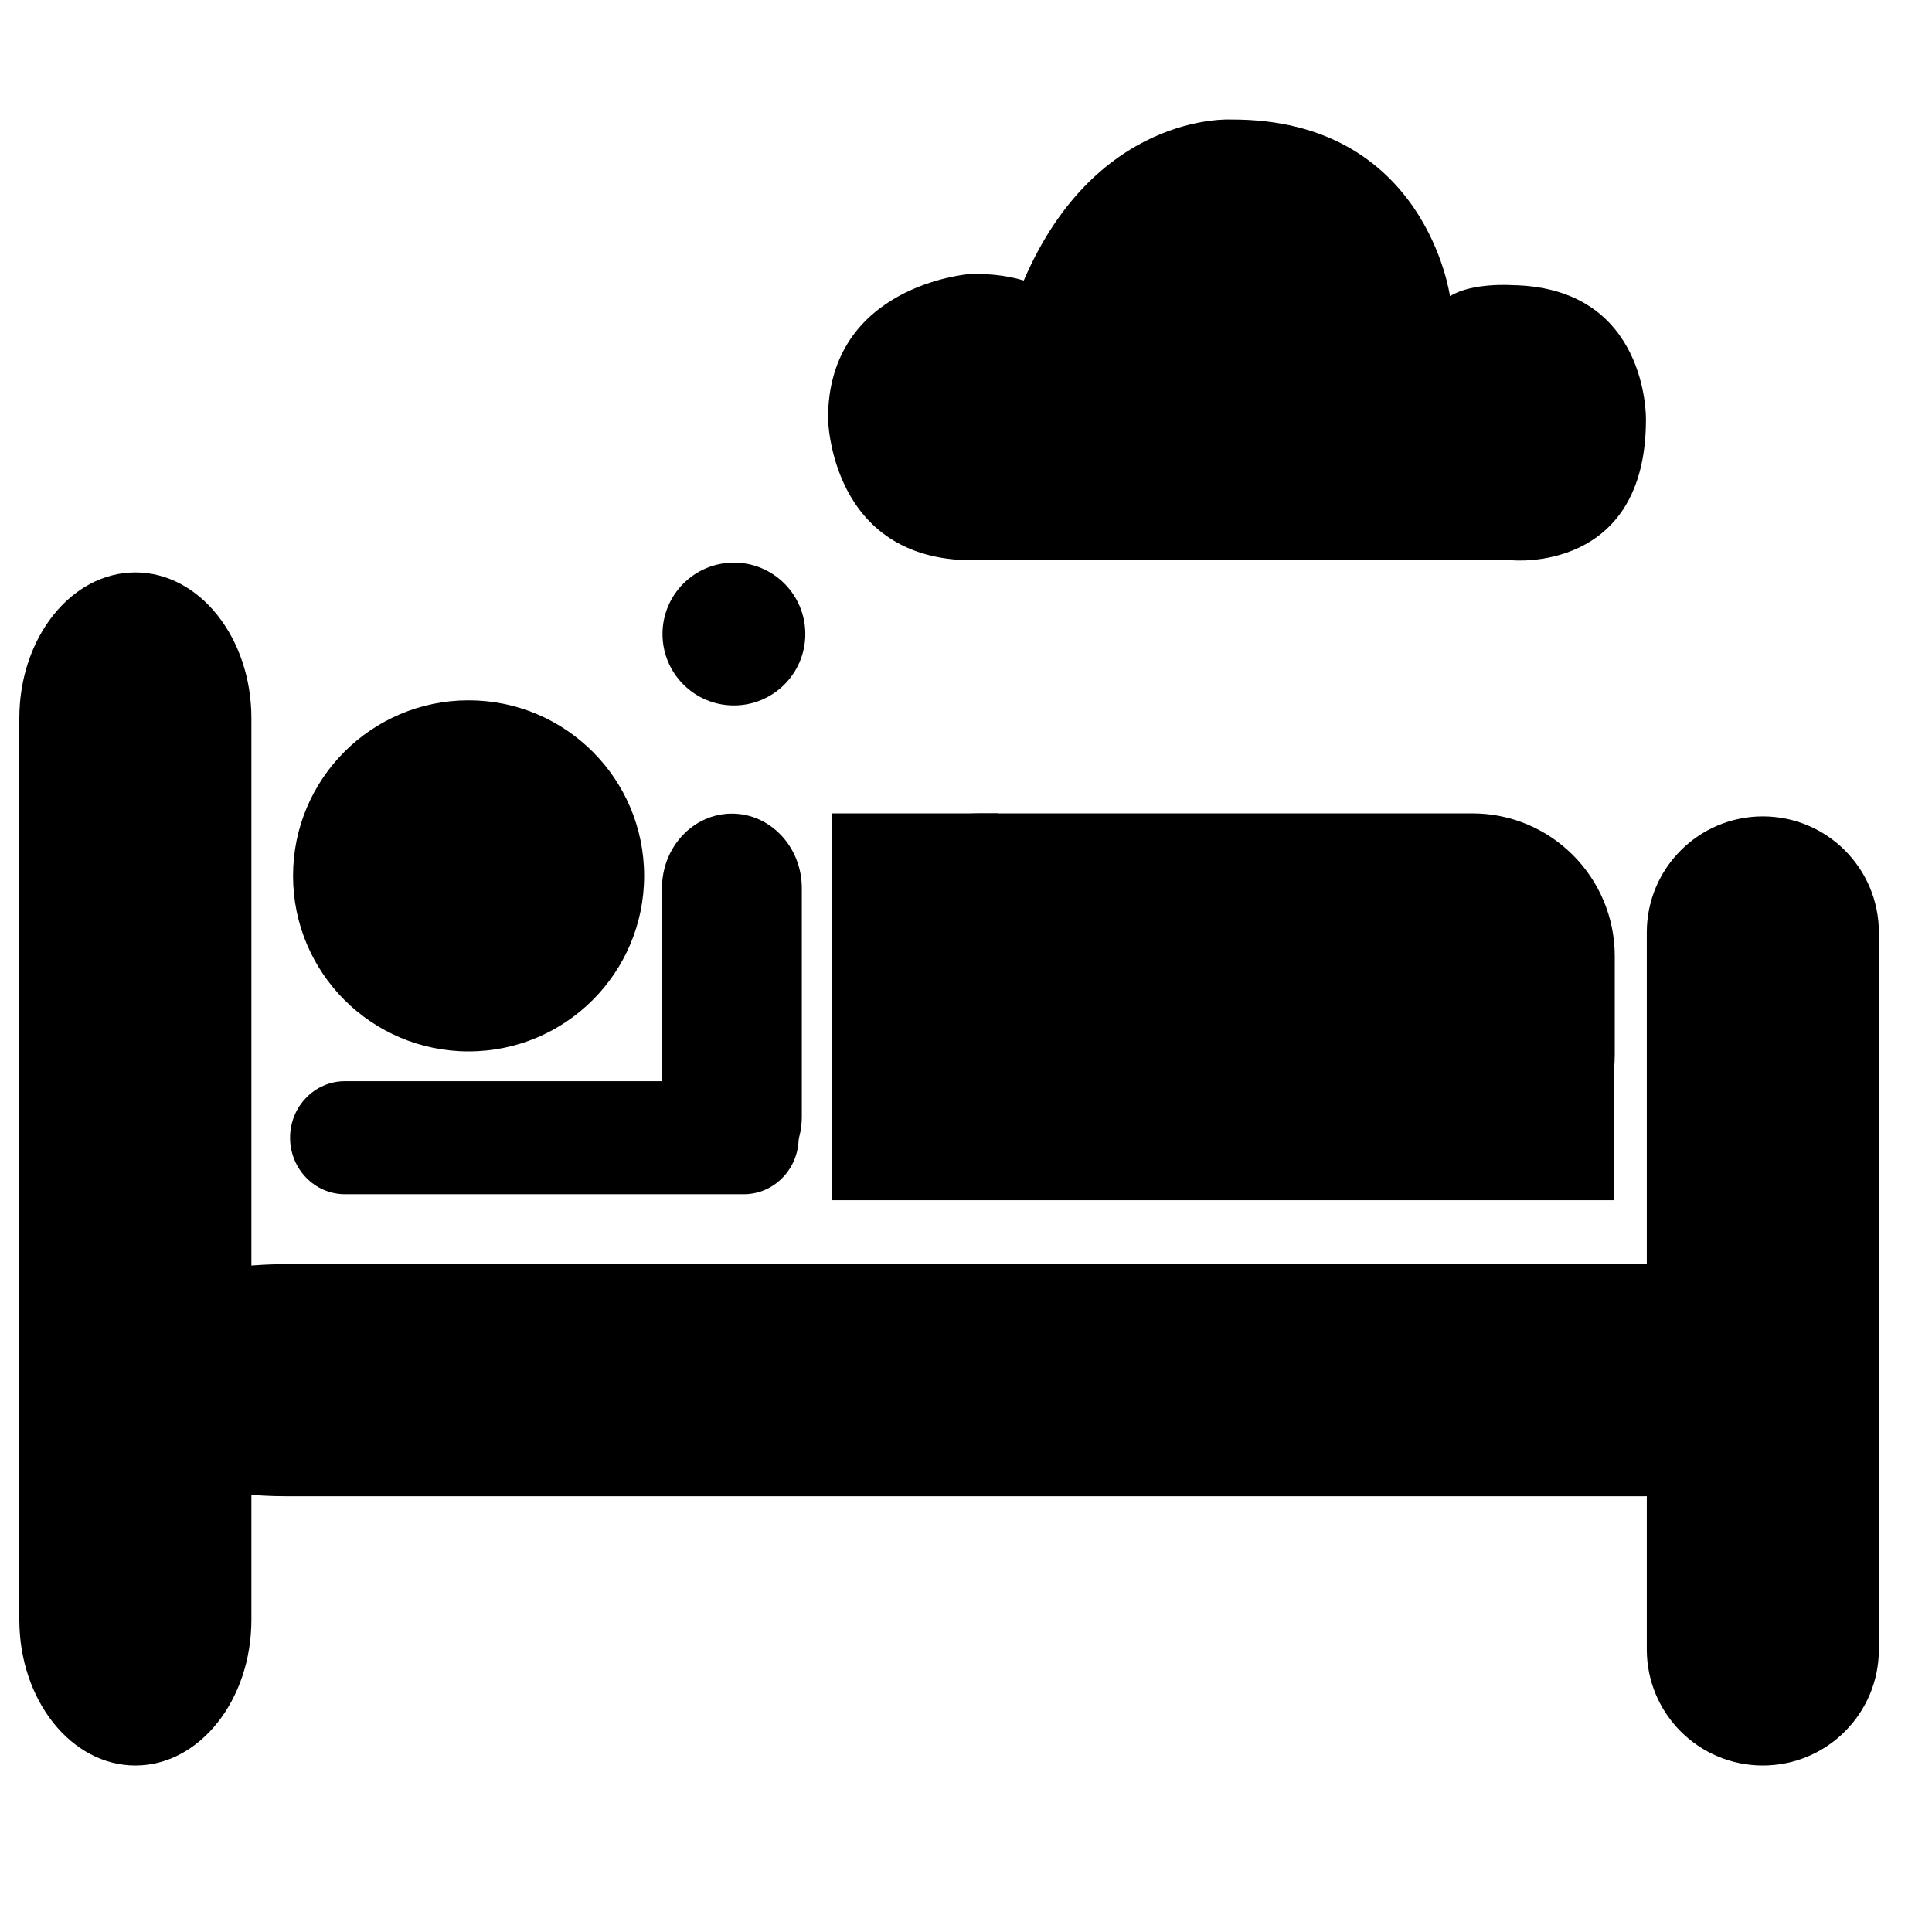
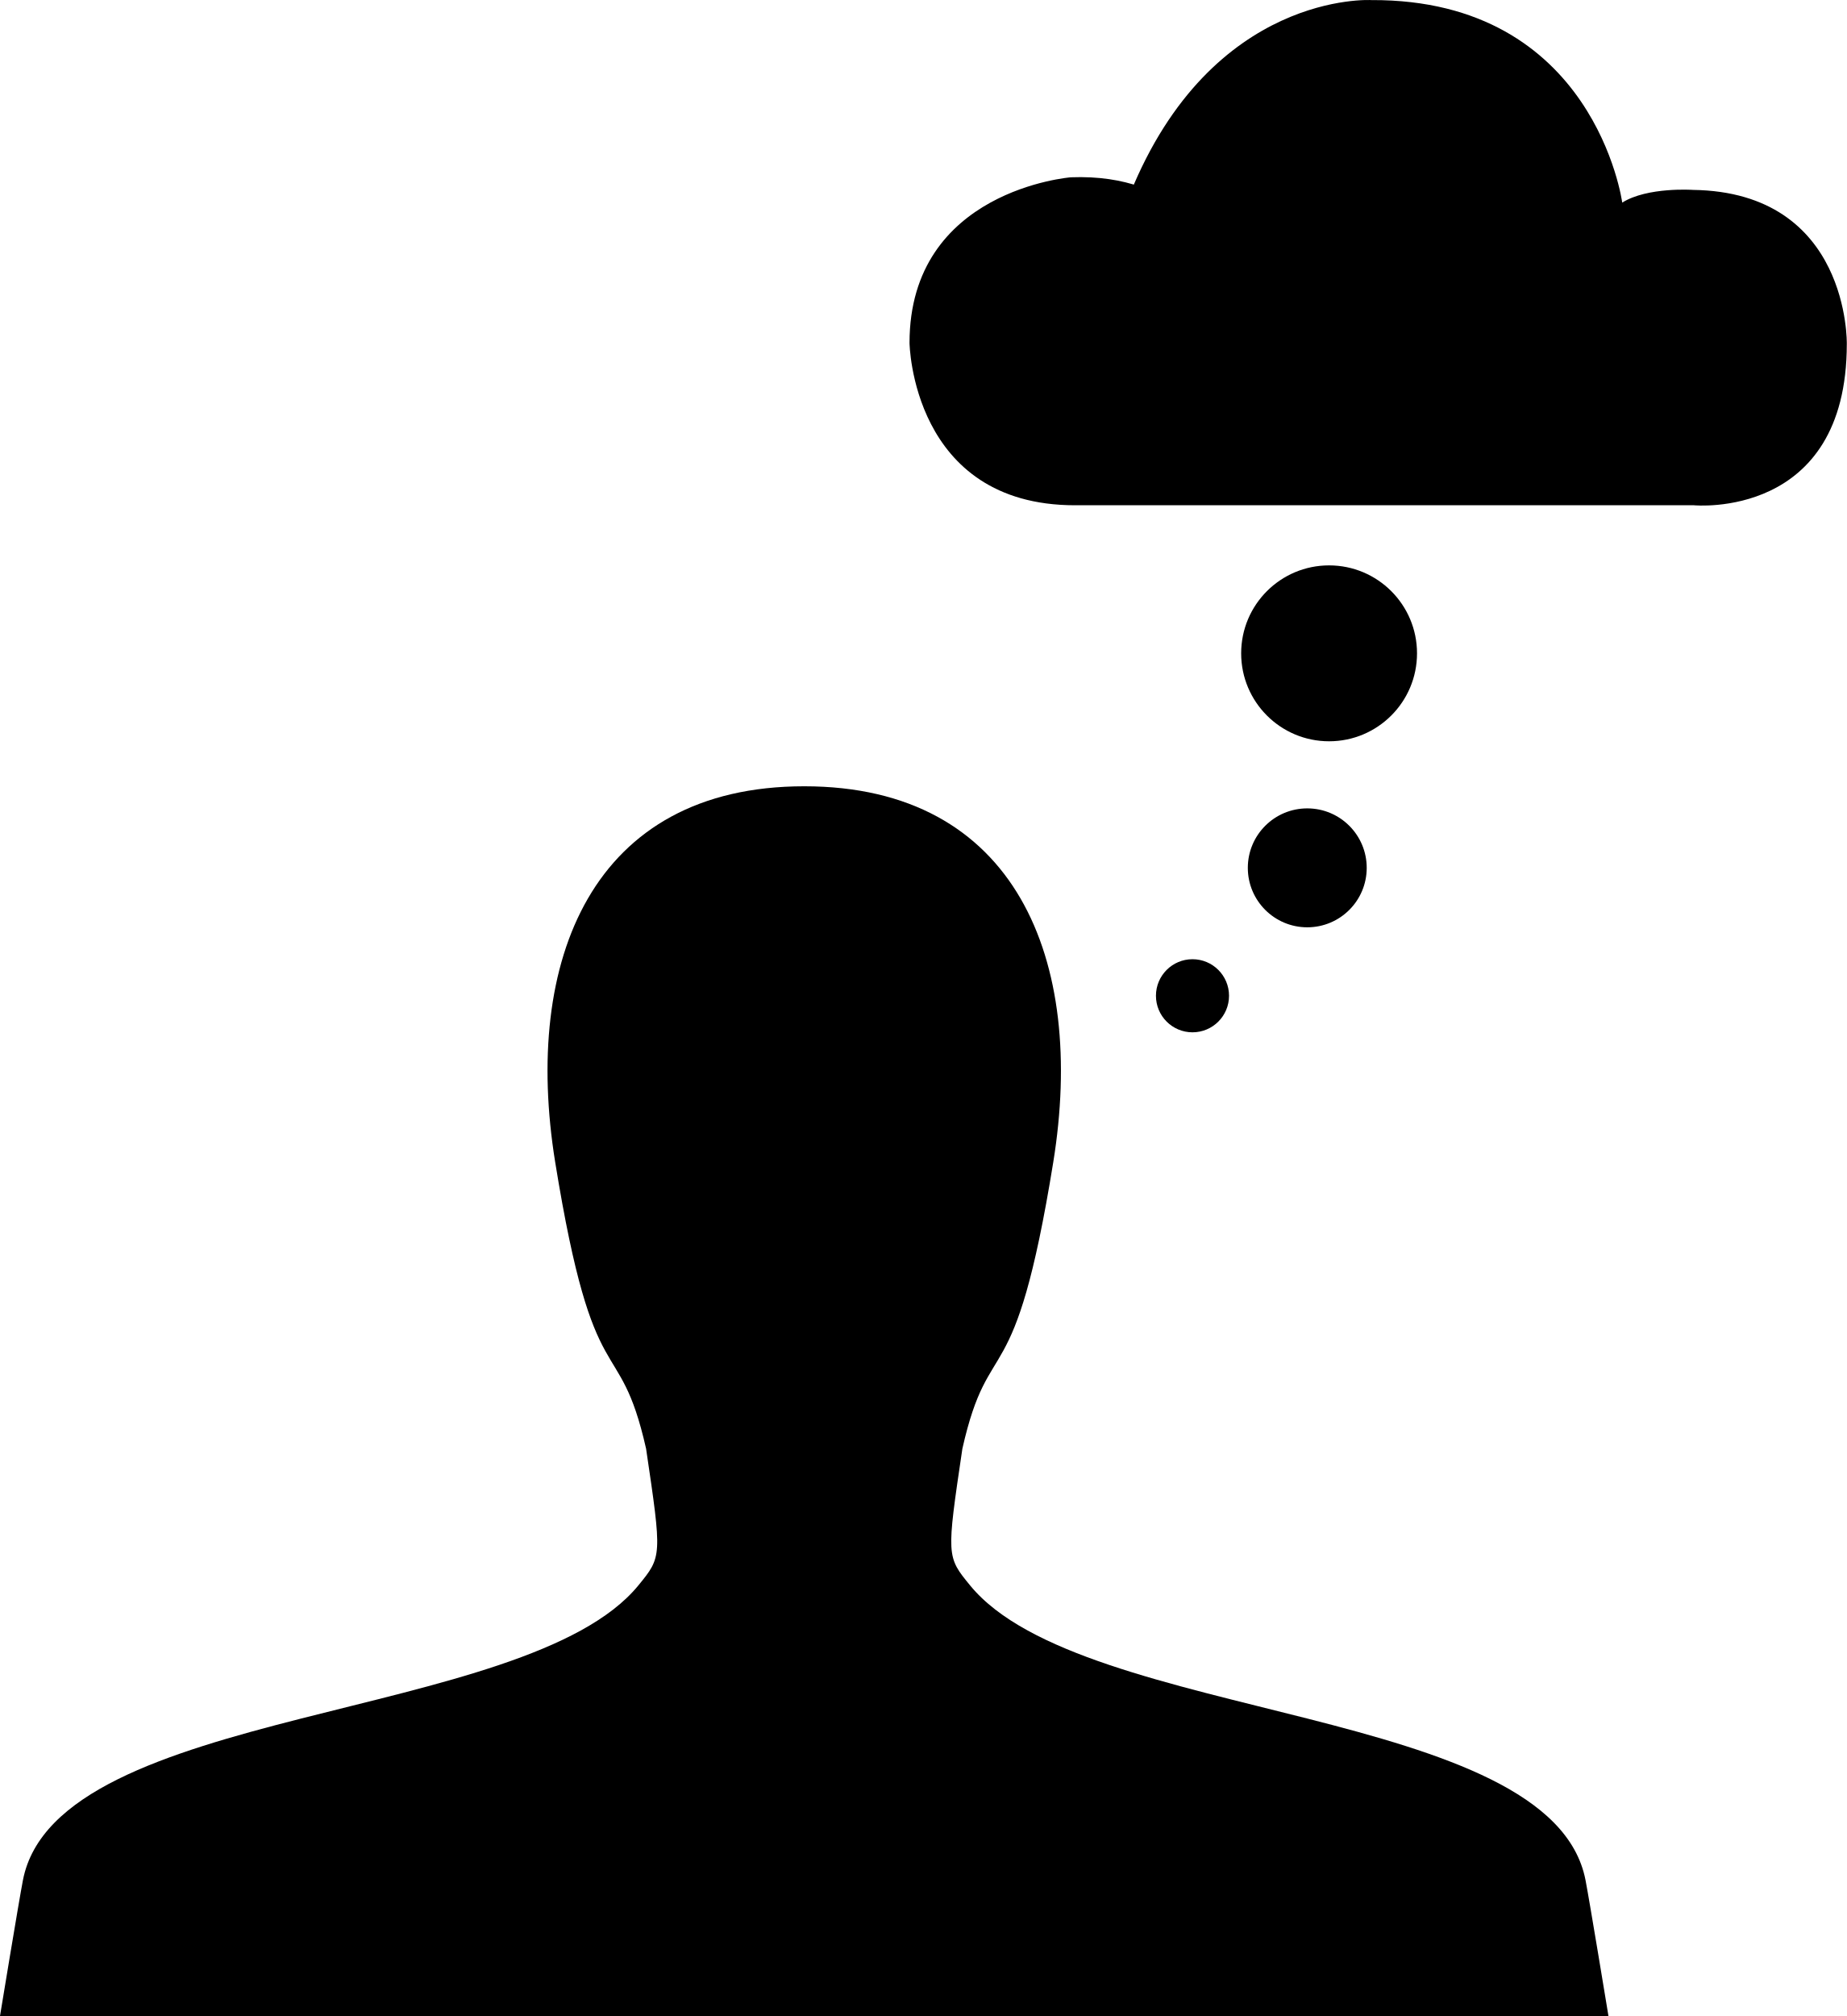
- <svg xmlns="http://www.w3.org/2000/svg" version="1.1" id="Layer_1" x="0px" y="0px" width="100px" height="100px" viewBox="0 0 100 100" enable-background="new 0 0 100 100" xml:space="preserve">
-   <defs id="defs3172" />
-   <g id="g3148">
-     <path fill="#000000" d="M83.58,54.575c0,4.083-3.301,7.393-7.369,7.393h-25.49c-4.07,0-7.371-3.31-7.371-7.393v-5.082   c0-4.083,3.3-7.392,7.371-7.392h25.49c4.068,0,7.369,3.31,7.369,7.392V54.575z" id="path3150" />
-     <path fill="#000000" d="M97.25,85.376c0,3.316-2.689,6.006-6.006,6.006l0,0c-3.316,0-6.006-2.689-6.006-6.006V48.263   c0-3.317,2.689-6.007,6.006-6.007l0,0c3.316,0,6.006,2.689,6.006,6.007V85.376z" id="path3152" />
-     <path fill="#000000" d="M13.012,83.833c0,4.169-2.689,7.549-6.006,7.549l0,0C3.688,91.382,1,88.002,1,83.833V37.178   c0-4.169,2.688-7.55,6.006-7.55l0,0c3.317,0,6.006,3.38,6.006,7.55V83.833z" id="path3154" />
-     <path fill="#000000" d="M14.768,77.444c-6.285,0-11.38-2.689-11.38-6.006l0,0c0-3.316,5.095-6.005,11.38-6.005H85.1   c6.287,0,11.381,2.688,11.381,6.005l0,0c0,3.316-5.094,6.006-11.381,6.006H14.768z" id="path3156" />
-     <polygon fill="#000000" points="83.545,52.191 83.545,62.122 43.042,62.122 43.042,42.102 51.643,42.102  " id="polygon3158" />
-     <path fill="#000000" d="M41.339,58.887c0,1.617-1.272,2.927-2.841,2.927H17.856c-1.569,0-2.842-1.31-2.842-2.927l0,0   c0-1.615,1.272-2.925,2.842-2.925h20.642C40.067,55.962,41.339,57.271,41.339,58.887L41.339,58.887z" id="path3160" />
-     <path fill="#000000" d="M41.502,57.8c0,2.133-1.621,3.86-3.619,3.86l0,0c-1.999,0-3.619-1.728-3.619-3.86V45.973   c0-2.132,1.62-3.86,3.619-3.86l0,0c1.998,0,3.619,1.728,3.619,3.86V57.8z" id="path3162" />
-     <circle fill="#000000" cx="24.254" cy="45.334" r="9.086" id="circle3164" />
-     <path fill="#000000" d="M56.574,17.426c0,0-1.381-3.429-6.43-3.237c0,0-7.286,0.57-7.286,7.476c0,0,0.096,7.334,7.477,7.334   c7.381,0,27.953,0,27.953,0s6.906,0.667,6.906-7.286c0,0,0.143-6.858-6.953-6.955c0,0-2.047-0.142-3.191,0.573   c0,0-1.236-9.191-11.332-9.145c0,0-7.193-0.428-10.908,8.764" id="path3166" />
-     <circle fill="#000000" cx="37.987" cy="32.817" r="3.696" id="circle3168" />
-   </g>
+ <svg xmlns="http://www.w3.org/2000/svg" version="1.0" id="Layer_1" x="0px" y="0px" width="114.819" height="125.306" viewBox="0 0 114.819 125.306" enable-background="new 0 0 100 76.434" xml:space="preserve">
+   <defs id="defs72">
+ 	
+ 	
+ 	
+ 	
+ 	
+ 	
+ 	
+ 	
+ 	
+ 	
+ </defs>
+   <path d="m 98.574,116.862 c -2.116,-10.919 -31.236,-9.758 -38.254,-18.31 -1.48,-1.805 -1.48,-1.805 -0.488,-8.507 1.694,-7.502 3.229,-2.846 5.651,-17.809 2.034,-12.566 -2.306,-23.364 -15.483,-23.364 -13.177,0 -17.517,10.798 -15.483,23.364 2.422,14.963 3.956,10.307 5.651,17.809 0.992,6.702 0.992,6.702 -0.488,8.507 -7.018,8.552 -36.138,7.391 -38.254,18.31 -0.251,1.292 -1.426,8.444 -1.426,8.444 l 100,0 c 0,0 -1.175,-7.152 -1.426,-8.444 z" id="path68" />
+   <circle d="m 33.34,45.334 c 0,5.018 -4.068,9.086 -9.086,9.086 -5.018,0 -9.086,-4.068 -9.086,-9.086 0,-5.018 4.068,-9.086 9.086,-9.086 5.018,0 9.086,4.068 9.086,9.086 z" style="fill:#000000" id="circle3164" r="9.086" cy="45.334" cx="24.254" transform="matrix(0.2500291,0,0,0.2500291,68.07454,50.55765)" />
+   <path style="fill:#000000" id="path3166" d="m 75.425,15.475 c 0,0 -1.901,-4.72 -8.85,-4.455 0,0 -10.029,0.785 -10.029,10.29 0,0 0.132,10.095 10.291,10.095 10.159,0 38.475,0 38.475,0 0,0 9.506,0.918 9.506,-10.029 0,0 0.197,-9.439 -9.57,-9.573 0,0 -2.818,-0.195 -4.392,0.789 0,0 -1.701,-12.651 -15.598,-12.587 0,0 -9.901,-0.589 -15.014,12.063" />
+   <circle d="m 41.683,32.817 c 0,2.041 -1.655,3.696 -3.696,3.696 -2.041,0 -3.696,-1.655 -3.696,-3.696 0,-2.041 1.655,-3.696 3.696,-3.696 2.041,0 3.696,1.655 3.696,3.696 z" style="fill:#000000" id="circle3168" r="3.696" cy="32.817" cx="37.987" transform="translate(43.28752,21.12447)" />
+   <circle d="m 41.683,32.817 c 0,2.041 -1.655,3.696 -3.696,3.696 -2.041,0 -3.696,-1.655 -3.696,-3.696 0,-2.041 1.655,-3.696 3.696,-3.696 2.041,0 3.696,1.655 3.696,3.696 z" style="fill:#000000" id="circle3168-8" r="3.696" cy="32.817" cx="37.987" transform="matrix(1.479078,0,0,1.479078,26.44562,-7.930297)" />
</svg>
